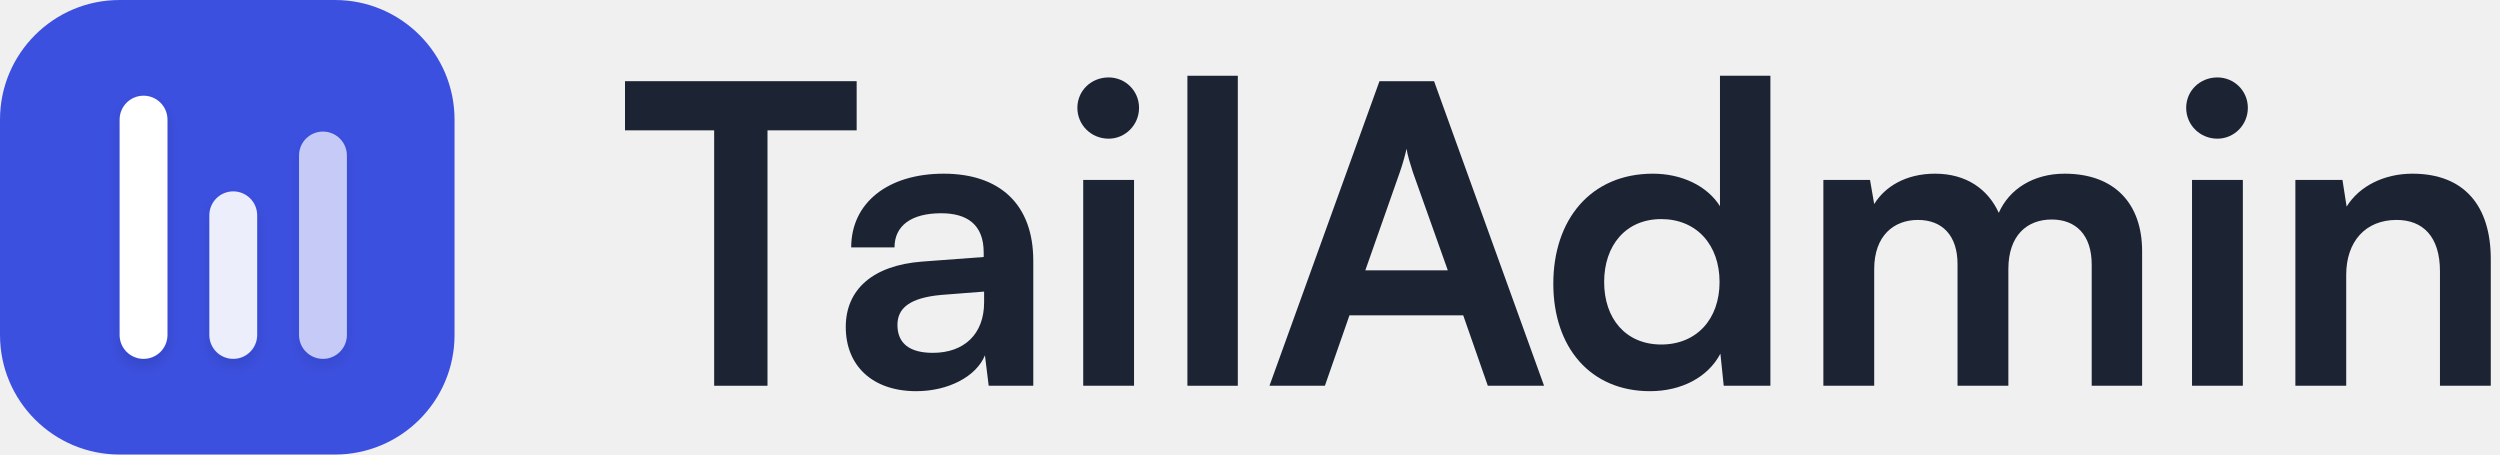
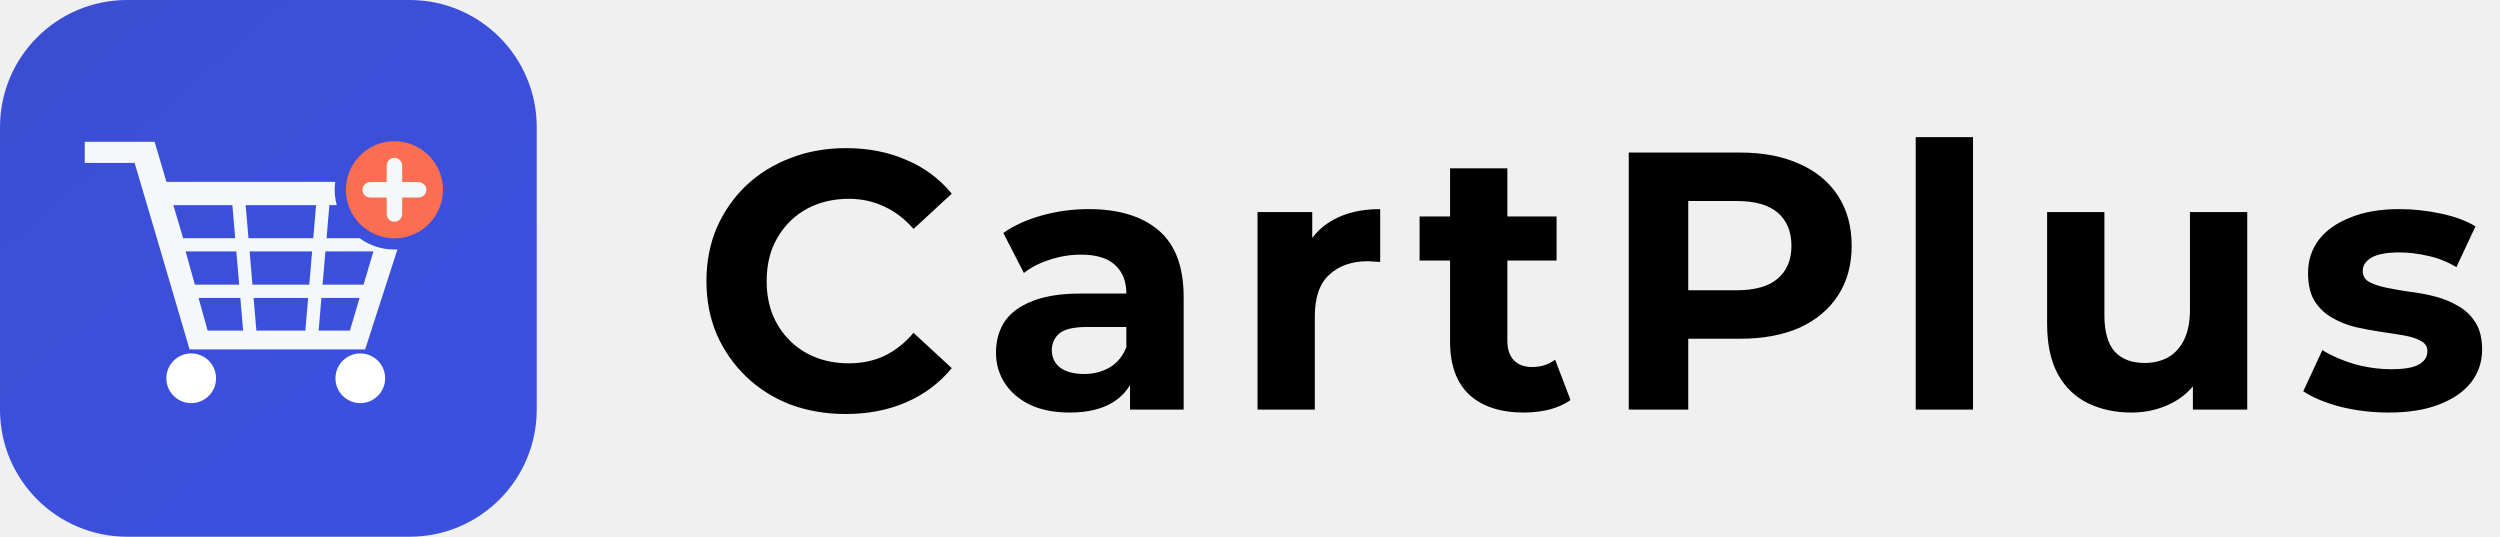
- <svg xmlns="http://www.w3.org/2000/svg" width="176" height="32" viewBox="0 0 176 32" fill="none">
-   <path d="M44 9.176H50.277V27.157H54.032V9.176H60.309V5.715H44V9.176Z" fill="#1C2434" />
-   <path d="M64.5 27.539C66.758 27.539 68.724 26.512 69.34 25.016L69.604 27.157H72.743V18.357C72.743 14.339 70.337 12.227 66.436 12.227C62.505 12.227 59.924 14.28 59.924 17.419H62.974C62.974 15.893 64.148 15.013 66.26 15.013C68.079 15.013 69.252 15.805 69.252 17.771V18.093L64.91 18.416C61.478 18.68 59.542 20.352 59.542 23.021C59.542 25.749 61.42 27.539 64.5 27.539ZM65.673 24.84C64.06 24.84 63.18 24.195 63.18 22.875C63.18 21.701 64.031 20.968 66.26 20.763L69.281 20.528V21.291C69.281 23.52 67.873 24.84 65.673 24.84Z" fill="#1C2434" />
-   <path d="M78.047 9.763C79.221 9.763 80.189 8.795 80.189 7.592C80.189 6.389 79.221 5.451 78.047 5.451C76.816 5.451 75.847 6.389 75.847 7.592C75.847 8.795 76.816 9.763 78.047 9.763ZM76.258 27.157H79.837V12.667H76.258V27.157Z" fill="#1C2434" />
-   <path d="M87.142 27.157V5.333H83.593V27.157H87.142Z" fill="#1C2434" />
-   <path d="M93.272 27.157L95.003 22.2H103.011L104.742 27.157H108.702L100.958 5.715H97.115L89.371 27.157H93.272ZM98.552 12.109C98.758 11.523 98.933 10.877 99.022 10.467C99.08 10.907 99.285 11.552 99.462 12.109L101.926 19.032H96.118L98.552 12.109Z" fill="#1C2434" />
-   <path d="M116.158 27.539C118.358 27.539 120.236 26.571 121.116 24.899L121.35 27.157H124.636V5.333H121.086V14.515C120.177 13.077 118.388 12.227 116.364 12.227C111.993 12.227 109.353 15.453 109.353 19.971C109.353 24.459 111.964 27.539 116.158 27.539ZM116.95 24.253C114.457 24.253 112.932 22.435 112.932 19.853C112.932 17.272 114.457 15.424 116.95 15.424C119.444 15.424 121.057 17.243 121.057 19.853C121.057 22.464 119.444 24.253 116.95 24.253Z" fill="#1C2434" />
-   <path d="M131.944 27.157V18.944C131.944 16.597 133.322 15.483 135.024 15.483C136.725 15.483 137.81 16.568 137.81 18.592V27.157H141.389V18.944C141.389 16.568 142.709 15.453 144.44 15.453C146.141 15.453 147.256 16.539 147.256 18.621V27.157H150.805V17.683C150.805 14.339 148.869 12.227 145.349 12.227C143.149 12.227 141.448 13.312 140.714 14.984C139.952 13.312 138.426 12.227 136.226 12.227C134.144 12.227 132.677 13.165 131.944 14.368L131.65 12.667H128.365V27.157H131.944Z" fill="#1C2434" />
-   <path d="M156.107 9.763C157.281 9.763 158.249 8.795 158.249 7.592C158.249 6.389 157.281 5.451 156.107 5.451C154.875 5.451 153.907 6.389 153.907 7.592C153.907 8.795 154.875 9.763 156.107 9.763ZM154.318 27.157H157.897V12.667H154.318V27.157Z" fill="#1C2434" />
-   <path d="M165.173 27.157V19.355C165.173 17.008 166.522 15.483 168.722 15.483C170.57 15.483 171.773 16.656 171.773 19.091V27.157H175.351V18.24C175.351 14.485 173.474 12.227 169.837 12.227C167.871 12.227 166.111 13.077 165.202 14.544L164.909 12.667H161.594V27.157H165.173Z" fill="#1C2434" />
-   <path d="M0 8.421C0 3.77 3.77 0 8.421 0H23.579C28.23 0 32 3.77 32 8.421V23.579C32 28.23 28.23 32 23.579 32H8.421C3.77 32 0 28.23 0 23.579V8.421Z" fill="#3C50E0" />
-   <g filter="url(#filter0_d_521_14075)">
-     <path d="M8.421 8.421C8.421 7.491 9.175 6.737 10.106 6.737V6.737C11.036 6.737 11.79 7.491 11.79 8.421V23.579C11.79 24.509 11.036 25.263 10.106 25.263V25.263C9.175 25.263 8.421 24.509 8.421 23.579V8.421Z" fill="white" />
-   </g>
-   <g opacity="0.9" filter="url(#filter1_d_521_14075)">
-     <path d="M14.737 15.158C14.737 14.227 15.491 13.473 16.421 13.473V13.473C17.351 13.473 18.105 14.227 18.105 15.158V23.579C18.105 24.509 17.351 25.263 16.421 25.263V25.263C15.491 25.263 14.737 24.509 14.737 23.579V15.158Z" fill="white" />
-   </g>
-   <g opacity="0.7" filter="url(#filter2_d_521_14075)">
-     <path d="M21.052 10.947C21.052 10.017 21.806 9.263 22.736 9.263V9.263C23.667 9.263 24.421 10.017 24.421 10.947V23.578C24.421 24.509 23.667 25.263 22.736 25.263V25.263C21.806 25.263 21.052 24.509 21.052 23.578V10.947Z" fill="white" />
-   </g>
+ <svg xmlns="http://www.w3.org/2000/svg" width="177" height="38" viewBox="0 0 177 38" fill="none">
+   <path d="M59.87 29.312C58.466 29.312 57.157 29.087 55.944 28.636C54.748 28.168 53.708 27.509 52.824 26.66C51.94 25.811 51.246 24.814 50.744 23.67C50.258 22.526 50.016 21.269 50.016 19.9C50.016 18.531 50.258 17.274 50.744 16.13C51.246 14.986 51.94 13.989 52.824 13.14C53.725 12.291 54.774 11.641 55.97 11.19C57.166 10.722 58.474 10.488 59.896 10.488C61.473 10.488 62.894 10.765 64.16 11.32C65.442 11.857 66.517 12.655 67.384 13.712L64.68 16.208C64.056 15.497 63.362 14.969 62.6 14.622C61.837 14.258 61.005 14.076 60.104 14.076C59.254 14.076 58.474 14.215 57.764 14.492C57.053 14.769 56.438 15.168 55.918 15.688C55.398 16.208 54.99 16.823 54.696 17.534C54.418 18.245 54.28 19.033 54.28 19.9C54.28 20.767 54.418 21.555 54.696 22.266C54.99 22.977 55.398 23.592 55.918 24.112C56.438 24.632 57.053 25.031 57.764 25.308C58.474 25.585 59.254 25.724 60.104 25.724C61.005 25.724 61.837 25.551 62.6 25.204C63.362 24.84 64.056 24.294 64.68 23.566L67.384 26.062C66.517 27.119 65.442 27.925 64.16 28.48C62.894 29.035 61.464 29.312 59.87 29.312ZM80.006 29V26.27L79.746 25.672V20.784C79.746 19.917 79.477 19.241 78.94 18.756C78.42 18.271 77.614 18.028 76.522 18.028C75.776 18.028 75.04 18.149 74.312 18.392C73.601 18.617 72.995 18.929 72.492 19.328L71.036 16.494C71.799 15.957 72.717 15.541 73.792 15.246C74.867 14.951 75.959 14.804 77.068 14.804C79.2 14.804 80.855 15.307 82.034 16.312C83.213 17.317 83.802 18.886 83.802 21.018V29H80.006ZM75.742 29.208C74.65 29.208 73.714 29.026 72.934 28.662C72.154 28.281 71.556 27.769 71.14 27.128C70.724 26.487 70.516 25.767 70.516 24.97C70.516 24.138 70.715 23.41 71.114 22.786C71.53 22.162 72.18 21.677 73.064 21.33C73.948 20.966 75.1 20.784 76.522 20.784H80.24V23.15H76.964C76.01 23.15 75.352 23.306 74.988 23.618C74.641 23.93 74.468 24.32 74.468 24.788C74.468 25.308 74.667 25.724 75.066 26.036C75.482 26.331 76.045 26.478 76.756 26.478C77.432 26.478 78.038 26.322 78.576 26.01C79.113 25.681 79.503 25.204 79.746 24.58L80.37 26.452C80.075 27.353 79.538 28.038 78.758 28.506C77.978 28.974 76.972 29.208 75.742 29.208ZM89.033 29V15.012H92.907V18.964L92.361 17.82C92.777 16.832 93.444 16.087 94.363 15.584C95.281 15.064 96.399 14.804 97.717 14.804V18.548C97.543 18.531 97.387 18.522 97.249 18.522C97.11 18.505 96.963 18.496 96.807 18.496C95.697 18.496 94.796 18.817 94.103 19.458C93.427 20.082 93.089 21.061 93.089 22.396V29H89.033ZM107.891 29.208C106.245 29.208 104.962 28.792 104.043 27.96C103.125 27.111 102.665 25.854 102.665 24.19V11.918H106.721V24.138C106.721 24.727 106.877 25.187 107.189 25.516C107.501 25.828 107.926 25.984 108.463 25.984C109.105 25.984 109.651 25.811 110.101 25.464L111.193 28.324C110.777 28.619 110.275 28.844 109.685 29C109.113 29.139 108.515 29.208 107.891 29.208ZM100.507 18.444V15.324H110.205V18.444H100.507ZM115.316 29V10.8H123.194C124.823 10.8 126.227 11.069 127.406 11.606C128.585 12.126 129.495 12.88 130.136 13.868C130.777 14.856 131.098 16.035 131.098 17.404C131.098 18.756 130.777 19.926 130.136 20.914C129.495 21.902 128.585 22.665 127.406 23.202C126.227 23.722 124.823 23.982 123.194 23.982H117.656L119.528 22.084V29H115.316ZM119.528 22.552L117.656 20.55H122.96C124.26 20.55 125.231 20.273 125.872 19.718C126.513 19.163 126.834 18.392 126.834 17.404C126.834 16.399 126.513 15.619 125.872 15.064C125.231 14.509 124.26 14.232 122.96 14.232H117.656L119.528 12.23V22.552ZM135.633 29V9.708H139.689V29H135.633ZM150.915 29.208C149.754 29.208 148.714 28.983 147.795 28.532C146.894 28.081 146.192 27.397 145.689 26.478C145.187 25.542 144.935 24.355 144.935 22.916V15.012H148.991V22.318C148.991 23.479 149.234 24.337 149.719 24.892C150.222 25.429 150.924 25.698 151.825 25.698C152.449 25.698 153.004 25.568 153.489 25.308C153.975 25.031 154.356 24.615 154.633 24.06C154.911 23.488 155.049 22.777 155.049 21.928V15.012H159.105V29H155.257V25.152L155.959 26.27C155.491 27.241 154.798 27.977 153.879 28.48C152.978 28.965 151.99 29.208 150.915 29.208ZM169.129 29.208C167.933 29.208 166.78 29.069 165.671 28.792C164.579 28.497 163.712 28.133 163.071 27.7L164.423 24.788C165.064 25.187 165.818 25.516 166.685 25.776C167.569 26.019 168.436 26.14 169.285 26.14C170.221 26.14 170.88 26.027 171.261 25.802C171.66 25.577 171.859 25.265 171.859 24.866C171.859 24.537 171.703 24.294 171.391 24.138C171.096 23.965 170.698 23.835 170.195 23.748C169.692 23.661 169.138 23.575 168.531 23.488C167.942 23.401 167.344 23.289 166.737 23.15C166.13 22.994 165.576 22.769 165.073 22.474C164.57 22.179 164.163 21.781 163.851 21.278C163.556 20.775 163.409 20.125 163.409 19.328C163.409 18.444 163.66 17.664 164.163 16.988C164.683 16.312 165.428 15.783 166.399 15.402C167.37 15.003 168.531 14.804 169.883 14.804C170.836 14.804 171.807 14.908 172.795 15.116C173.783 15.324 174.606 15.627 175.265 16.026L173.913 18.912C173.237 18.513 172.552 18.245 171.859 18.106C171.183 17.95 170.524 17.872 169.883 17.872C168.982 17.872 168.323 17.993 167.907 18.236C167.491 18.479 167.283 18.791 167.283 19.172C167.283 19.519 167.43 19.779 167.725 19.952C168.037 20.125 168.444 20.264 168.947 20.368C169.45 20.472 169.996 20.567 170.585 20.654C171.192 20.723 171.798 20.836 172.405 20.992C173.012 21.148 173.558 21.373 174.043 21.668C174.546 21.945 174.953 22.335 175.265 22.838C175.577 23.323 175.733 23.965 175.733 24.762C175.733 25.629 175.473 26.4 174.953 27.076C174.433 27.735 173.679 28.255 172.691 28.636C171.72 29.017 170.533 29.208 169.129 29.208Z" fill="black" />
+   <path d="M29 0H9C4.029 0 0 4.029 0 9V29C0 33.971 4.029 38 9 38H29C33.971 38 38 33.971 38 29V9C38 4.029 33.971 0 29 0Z" fill="url(#paint0_linear_1732_24)" />
+   <path d="M27.925 10C26.218 10 24.805 11.245 24.538 12.878C24.508 13.06 24.488 13.246 24.488 13.437C24.488 13.817 24.552 14.182 24.666 14.524C25 15.525 25.782 16.319 26.774 16.672C27.134 16.801 27.521 16.875 27.925 16.875C28.088 16.875 28.247 16.859 28.404 16.838C30.075 16.604 31.361 15.171 31.361 13.438C31.361 11.538 29.823 10 27.925 10Z" fill="#FC6E51" />
+   <path d="M29.641 13.983H29.326H28.474V15.153C28.474 15.454 28.227 15.699 27.925 15.699C27.624 15.699 27.379 15.454 27.379 15.153V14.637V14.524V13.983H26.211C25.908 13.983 25.664 13.739 25.664 13.438C25.664 13.136 25.908 12.891 26.211 12.891H27.379V12.878V11.722C27.379 11.419 27.624 11.176 27.925 11.176C28.227 11.176 28.474 11.419 28.474 11.722V12.878V12.891H29.641C29.654 12.891 29.664 12.898 29.676 12.898C29.959 12.918 30.188 13.148 30.188 13.438C30.188 13.739 29.941 13.983 29.641 13.983Z" fill="#F4F8F8" />
+   <path d="M23.75 26.782C23.75 27.754 24.538 28.541 25.509 28.541C26.481 28.541 27.268 27.754 27.268 26.782C27.268 25.81 26.481 25.023 25.509 25.023C24.538 25.023 23.75 25.81 23.75 26.782Z" fill="white" />
+   <path d="M11.777 26.782C11.777 27.754 12.565 28.541 13.537 28.541C14.508 28.541 15.296 27.754 15.296 26.782C15.296 25.81 14.508 25.023 13.537 25.023C12.565 25.023 11.777 25.81 11.777 26.782Z" fill="white" />
+   <path d="M10.86 16.029L13.422 24.739H25.852L28.139 17.656C28.067 17.66 27.997 17.668 27.925 17.668C27.002 17.668 26.15 17.367 25.455 16.864H23.119L23.32 14.524H23.842C23.749 14.176 23.695 13.813 23.695 13.437C23.695 13.247 23.712 13.061 23.736 12.877H11.786L10.947 10.038H10.934H9.088H6V11.536H9.531L10.86 16.029ZM21.619 23.405H18.152L17.954 21.092H21.817L21.619 23.405ZM21.897 20.156H17.874L17.672 17.801H22.099L21.897 20.156ZM23.039 17.801H26.439L25.739 20.156H22.837L23.039 17.801ZM22.757 21.092H25.46L24.774 23.405H22.559L22.757 21.092ZM22.379 14.524L22.179 16.864H17.592L17.392 14.524H22.379ZM17.212 23.405H14.699L14.057 21.092H17.015L17.212 23.405ZM16.934 20.156H13.797L13.142 17.801H16.732L16.934 20.156ZM16.452 14.524L16.652 16.864H12.965L12.273 14.524H16.452Z" fill="#F4F8F8" />
  <defs>
-     <filter id="filter0_d_521_14075" x="7.421" y="6.237" width="5.369" height="20.526" filterUnits="userSpaceOnUse" color-interpolation-filters="sRGB">
-       <feFlood flood-opacity="0" result="BackgroundImageFix" />
-       <feColorMatrix in="SourceAlpha" type="matrix" values="0 0 0 0 0 0 0 0 0 0 0 0 0 0 0 0 0 0 127 0" result="hardAlpha" />
-       <feOffset dy="0.5" />
-       <feGaussianBlur stdDeviation="0.5" />
-       <feComposite in2="hardAlpha" operator="out" />
-       <feColorMatrix type="matrix" values="0 0 0 0 0 0 0 0 0 0 0 0 0 0 0 0 0 0 0.12 0" />
-       <feBlend mode="normal" in2="BackgroundImageFix" result="effect1_dropShadow_521_14075" />
-       <feBlend mode="normal" in="SourceGraphic" in2="effect1_dropShadow_521_14075" result="shape" />
-     </filter>
-     <filter id="filter1_d_521_14075" x="13.737" y="12.973" width="5.369" height="13.79" filterUnits="userSpaceOnUse" color-interpolation-filters="sRGB">
-       <feFlood flood-opacity="0" result="BackgroundImageFix" />
-       <feColorMatrix in="SourceAlpha" type="matrix" values="0 0 0 0 0 0 0 0 0 0 0 0 0 0 0 0 0 0 127 0" result="hardAlpha" />
-       <feOffset dy="0.5" />
-       <feGaussianBlur stdDeviation="0.5" />
-       <feComposite in2="hardAlpha" operator="out" />
-       <feColorMatrix type="matrix" values="0 0 0 0 0 0 0 0 0 0 0 0 0 0 0 0 0 0 0.12 0" />
-       <feBlend mode="normal" in2="BackgroundImageFix" result="effect1_dropShadow_521_14075" />
-       <feBlend mode="normal" in="SourceGraphic" in2="effect1_dropShadow_521_14075" result="shape" />
-     </filter>
-     <filter id="filter2_d_521_14075" x="20.052" y="8.763" width="5.369" height="18" filterUnits="userSpaceOnUse" color-interpolation-filters="sRGB">
-       <feFlood flood-opacity="0" result="BackgroundImageFix" />
-       <feColorMatrix in="SourceAlpha" type="matrix" values="0 0 0 0 0 0 0 0 0 0 0 0 0 0 0 0 0 0 127 0" result="hardAlpha" />
-       <feOffset dy="0.5" />
-       <feGaussianBlur stdDeviation="0.5" />
-       <feComposite in2="hardAlpha" operator="out" />
-       <feColorMatrix type="matrix" values="0 0 0 0 0 0 0 0 0 0 0 0 0 0 0 0 0 0 0.12 0" />
-       <feBlend mode="normal" in2="BackgroundImageFix" result="effect1_dropShadow_521_14075" />
-       <feBlend mode="normal" in="SourceGraphic" in2="effect1_dropShadow_521_14075" result="shape" />
-     </filter>
+     <linearGradient id="paint0_linear_1732_24" x1="3.562" y1="2.375" x2="34.438" y2="37.406" gradientUnits="userSpaceOnUse">
+       <stop stop-color="#3B4ED3" />
+       <stop offset="0.739" stop-color="#3C50E0" />
+     </linearGradient>
  </defs>
</svg>
